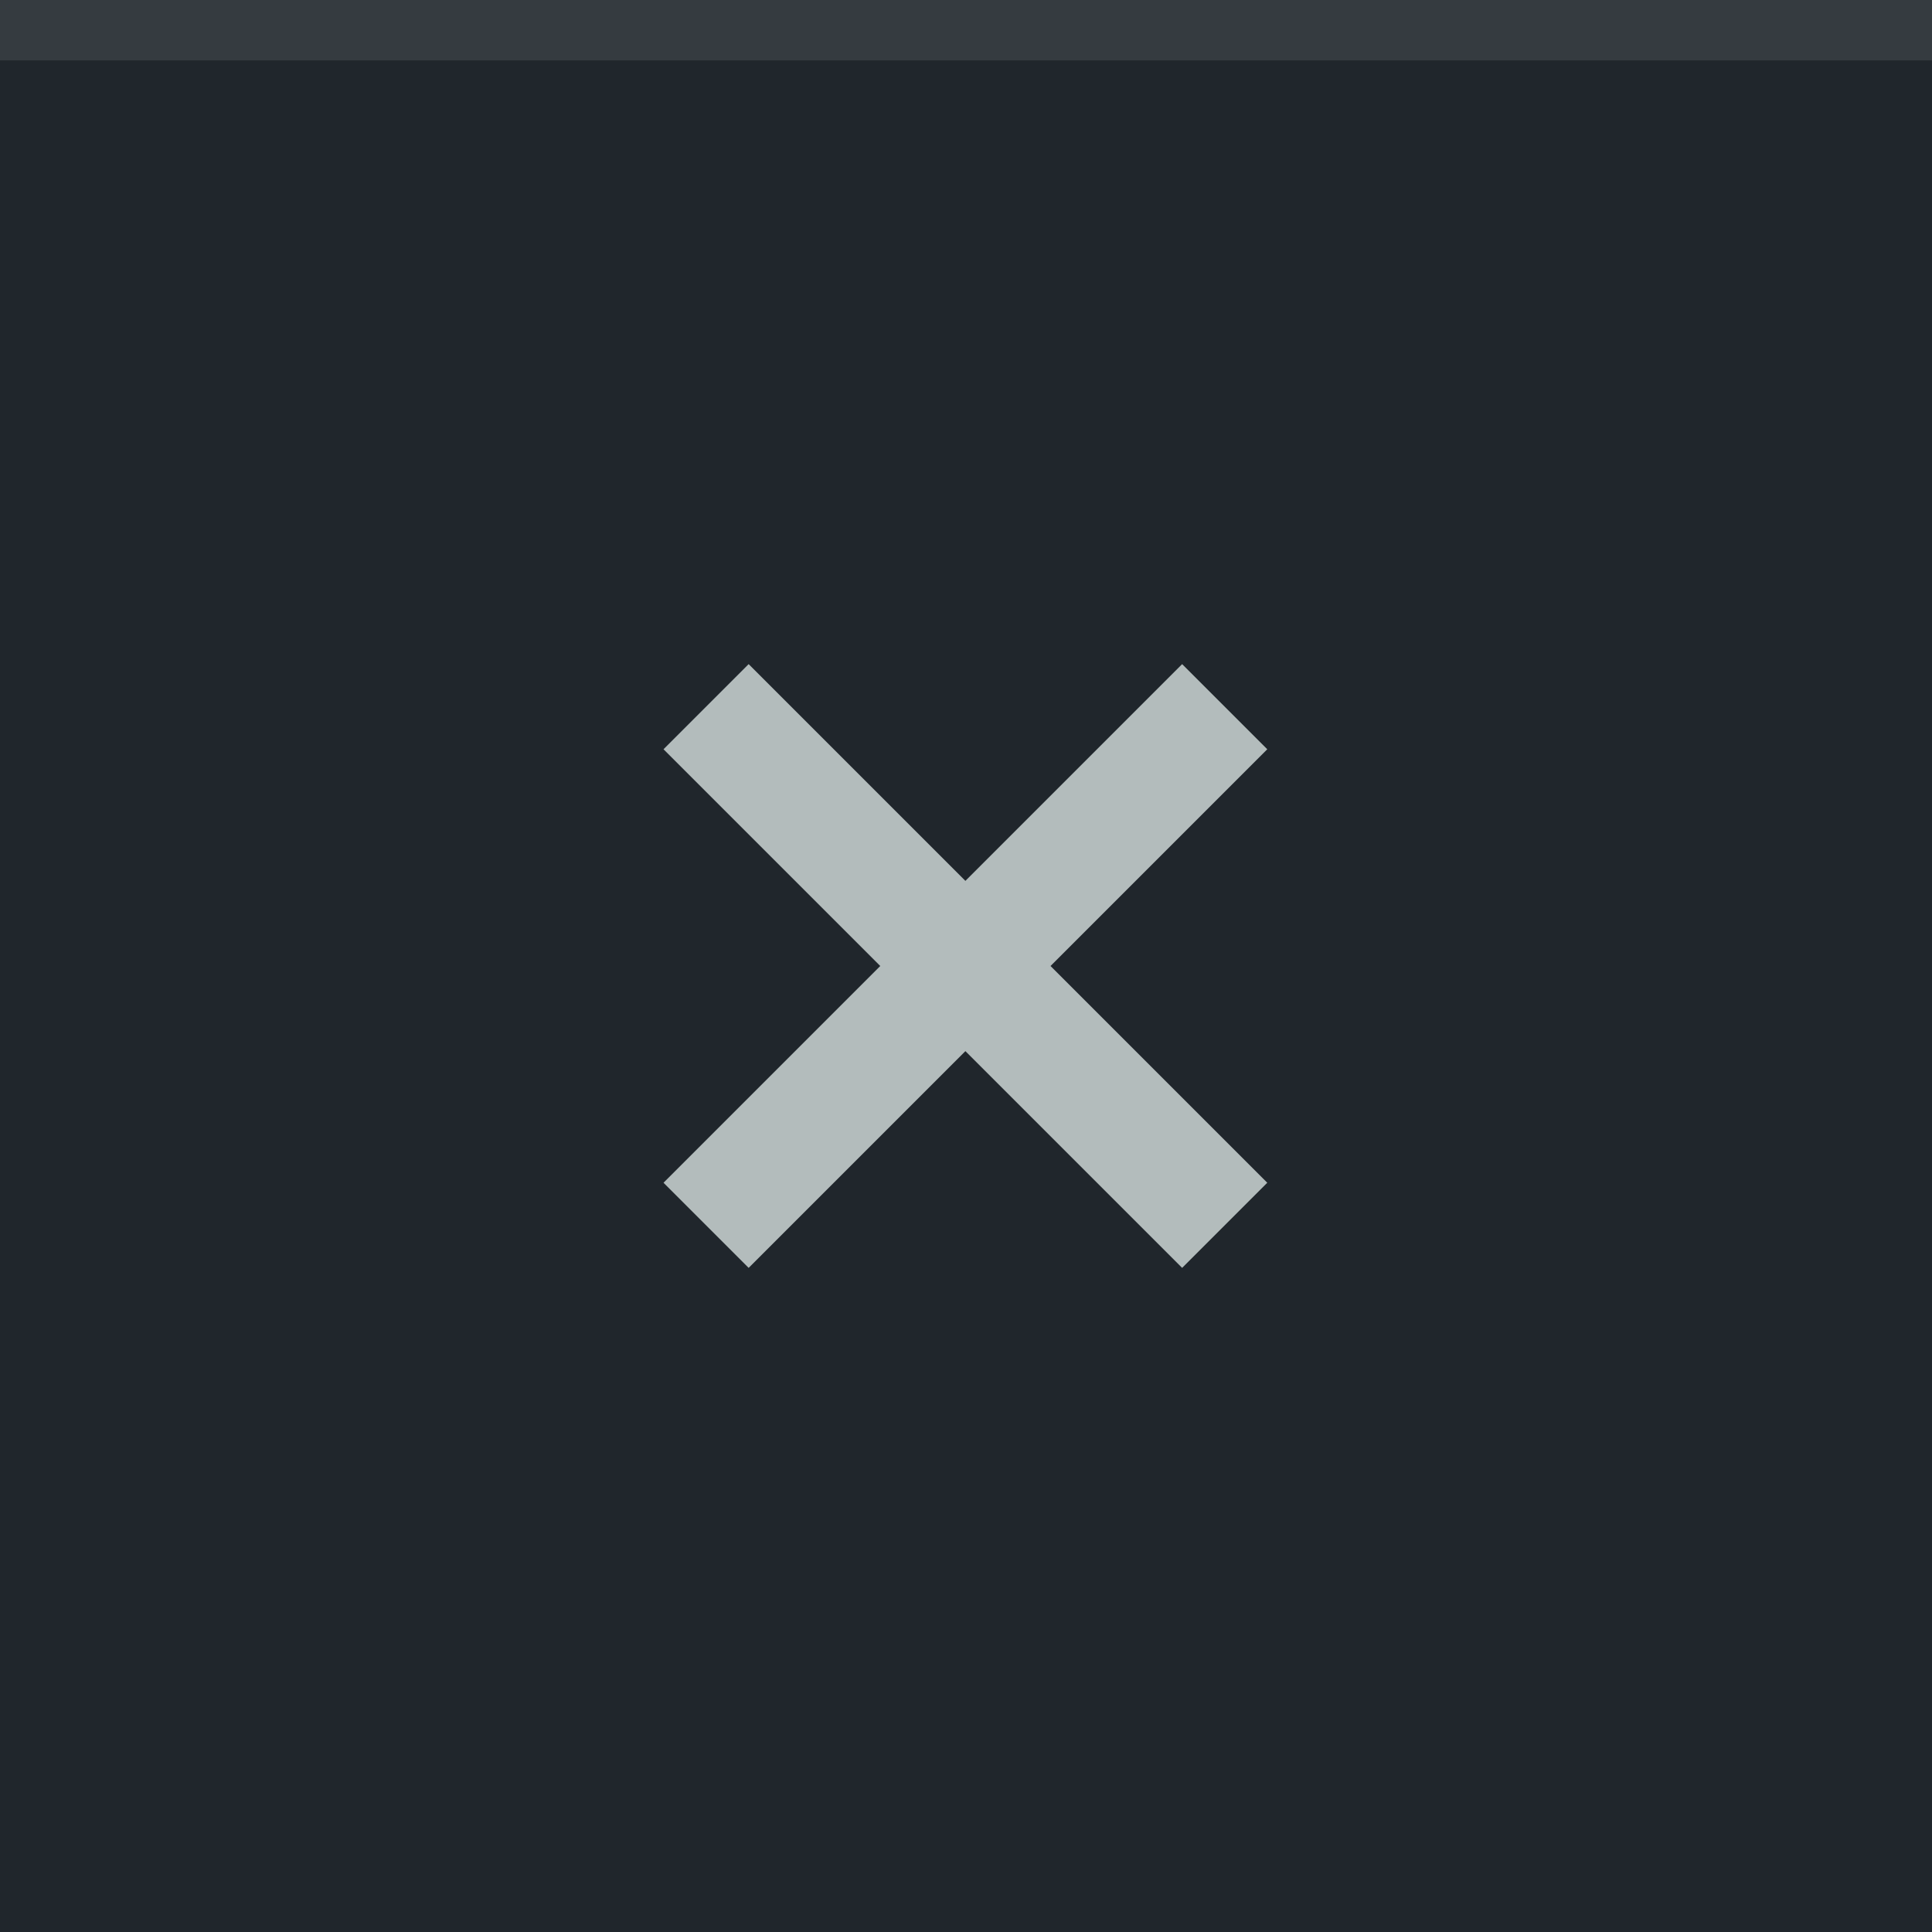
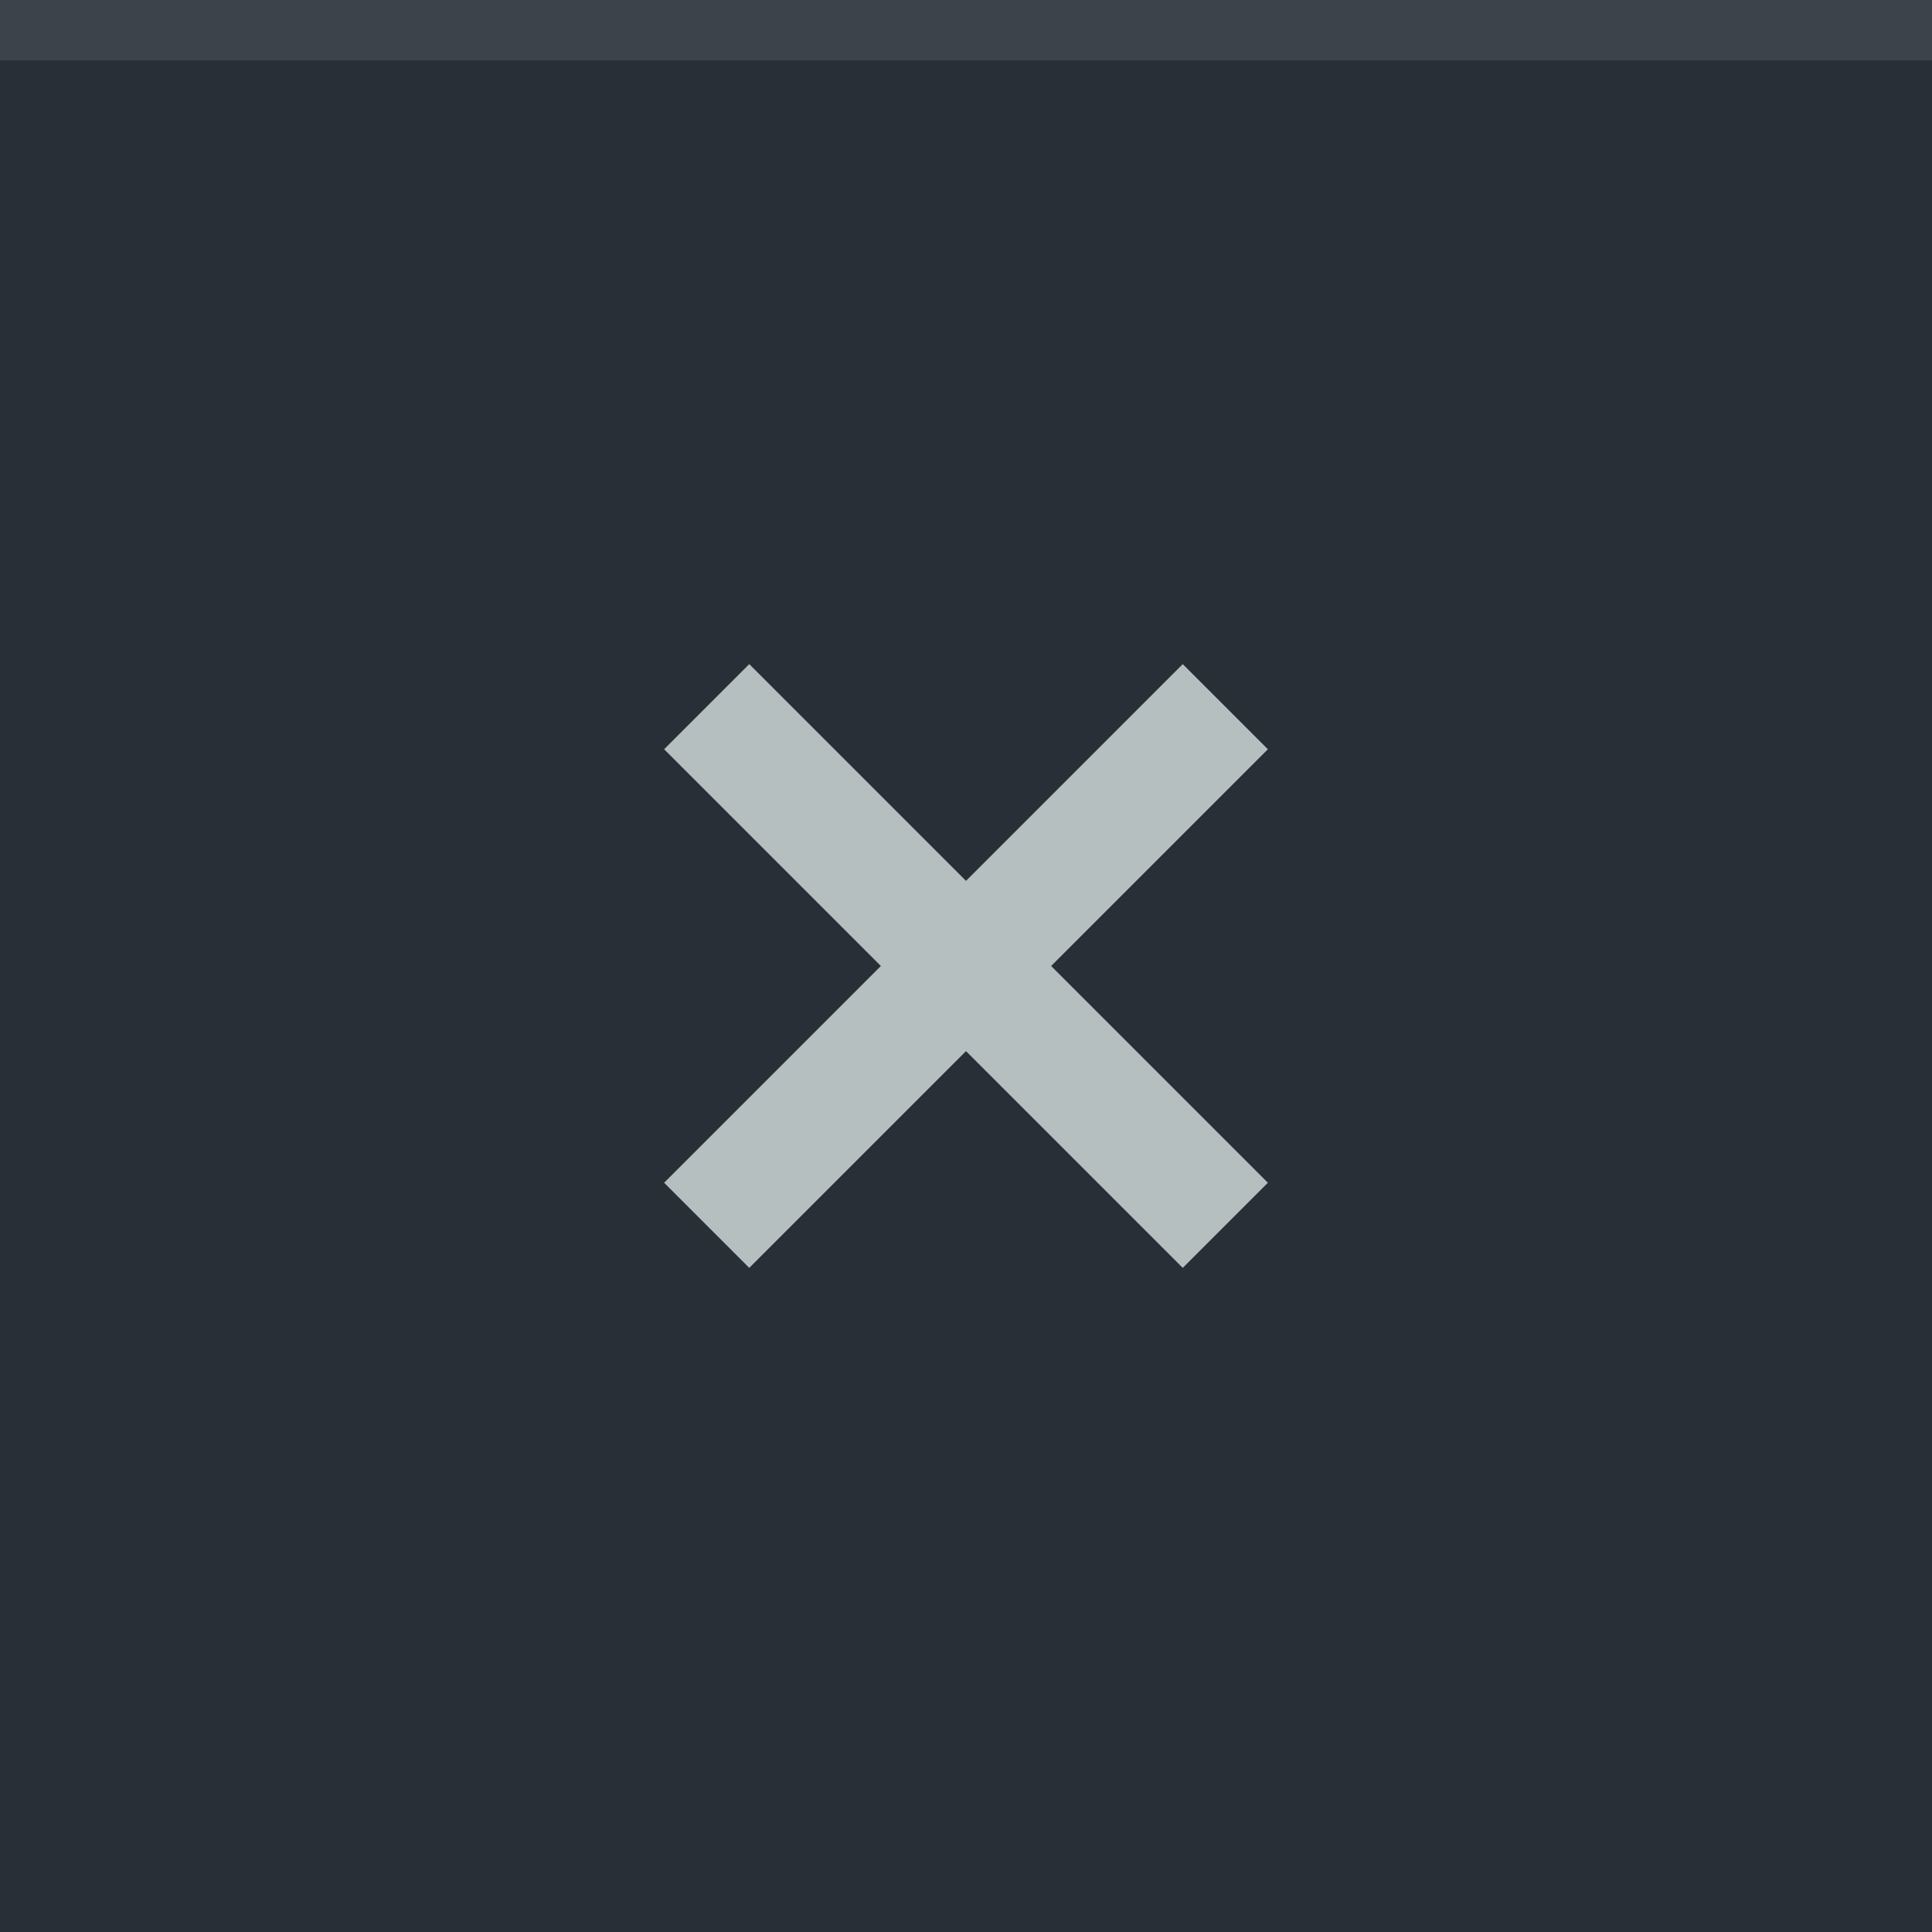
<svg xmlns="http://www.w3.org/2000/svg" width="32" height="32" viewBox="0 0 32 32">
-   <rect width="32" height="32" fill="#20262C" />
+   <rect width="32" height="32" fill="#282F37" />
  <rect width="32" height="1" fill="#F1FCF9" fill-opacity="0.1" />
  <g fill="#F1FCF9" opacity="0.7">
    <circle cx="16" cy="16" r="12" opacity="0" />
-     <path d="m12.4 11-1.41 1.41 3.59 3.59-3.59 3.59 1.41 1.41 3.59-3.59 3.59 3.59 1.41-1.41-3.59-3.59 3.59-3.59-1.41-1.41-3.59 3.59z" />
+     <path d="M21 12.41L19.59 11 16 14.59 12.41 11 11 12.41 14.59 16 11 19.59 12.41 21 16 17.41 19.59 21 21 19.59 17.41 16z" />
  </g>
</svg>
